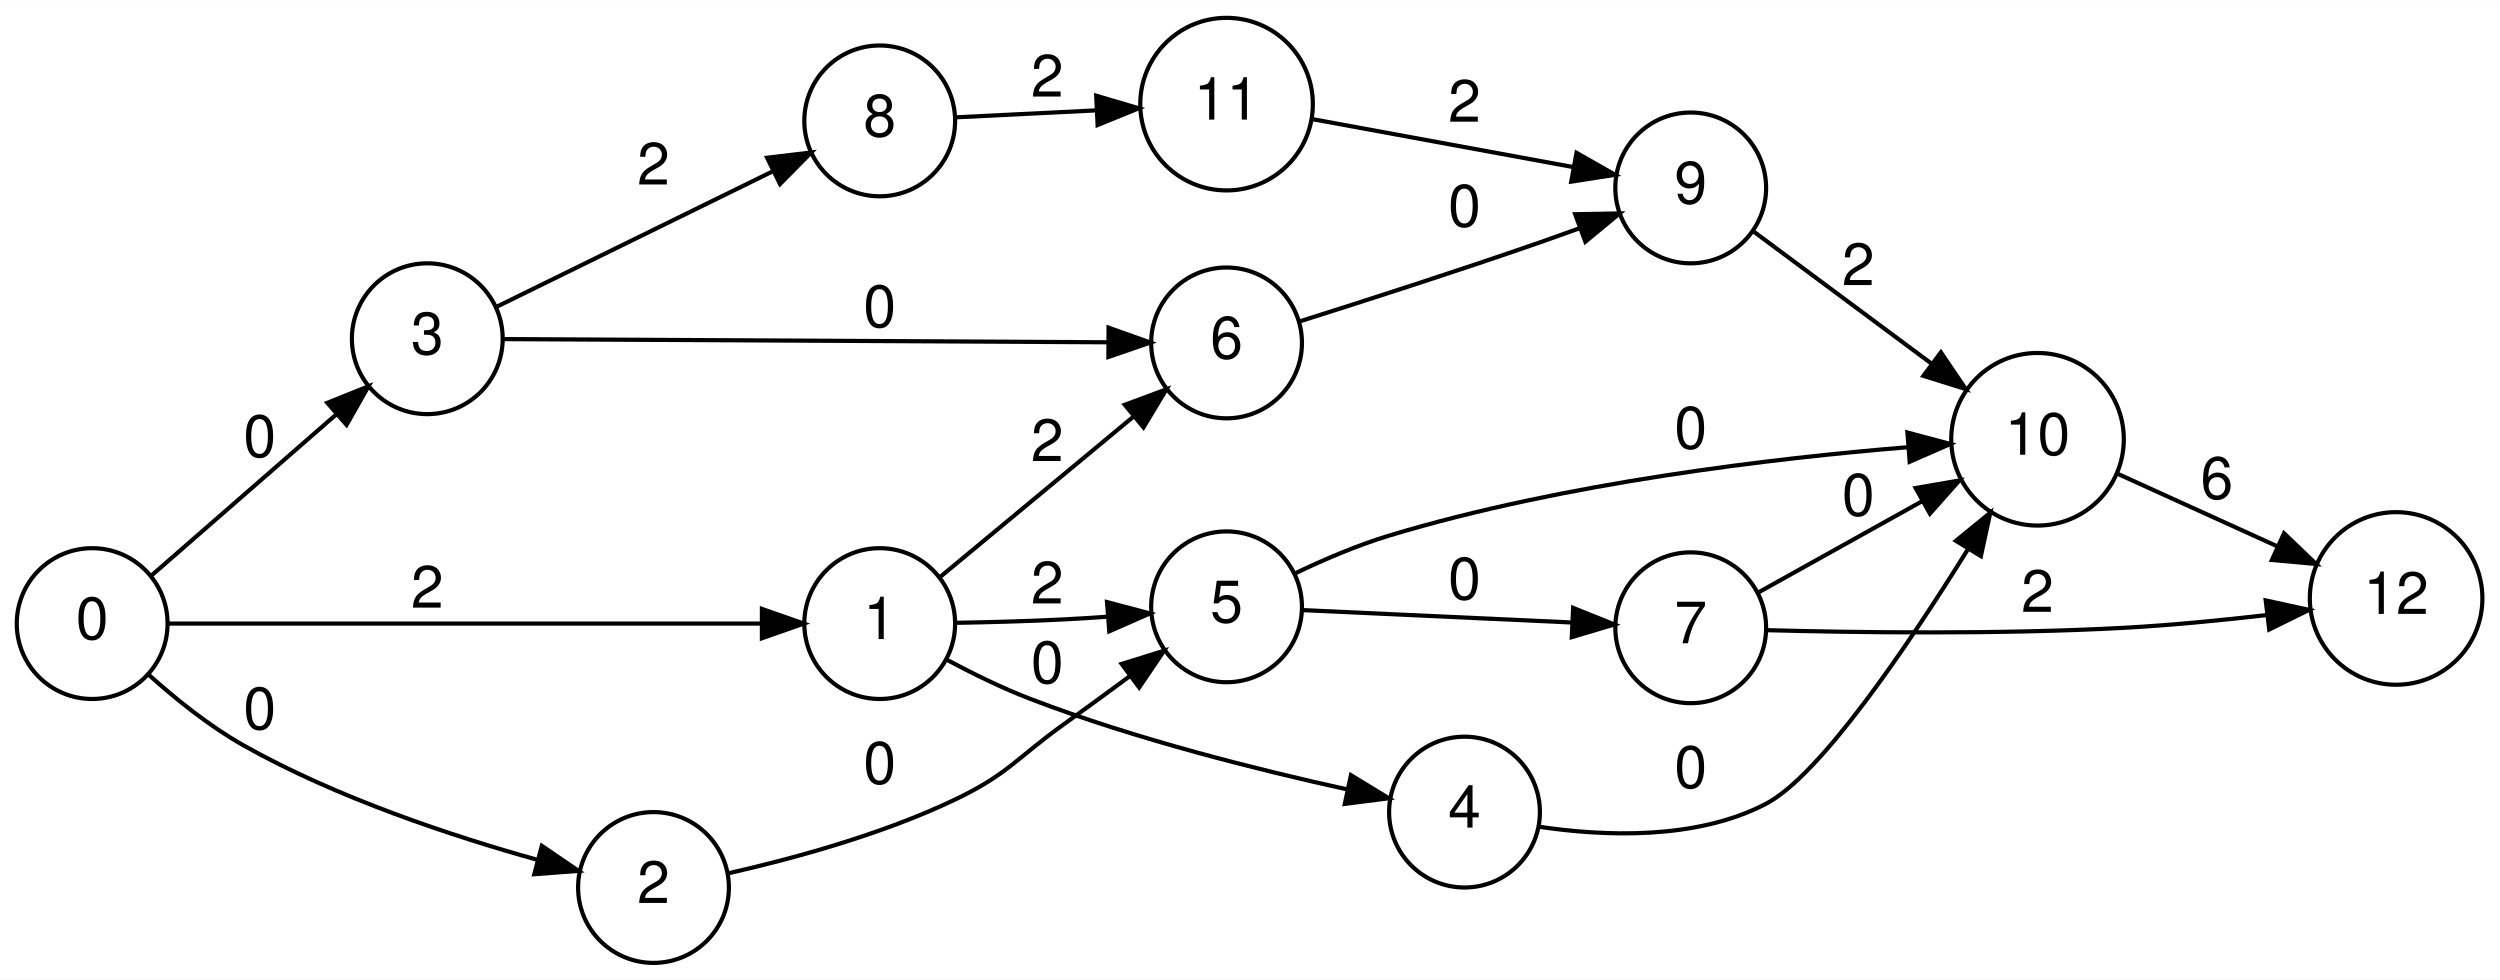
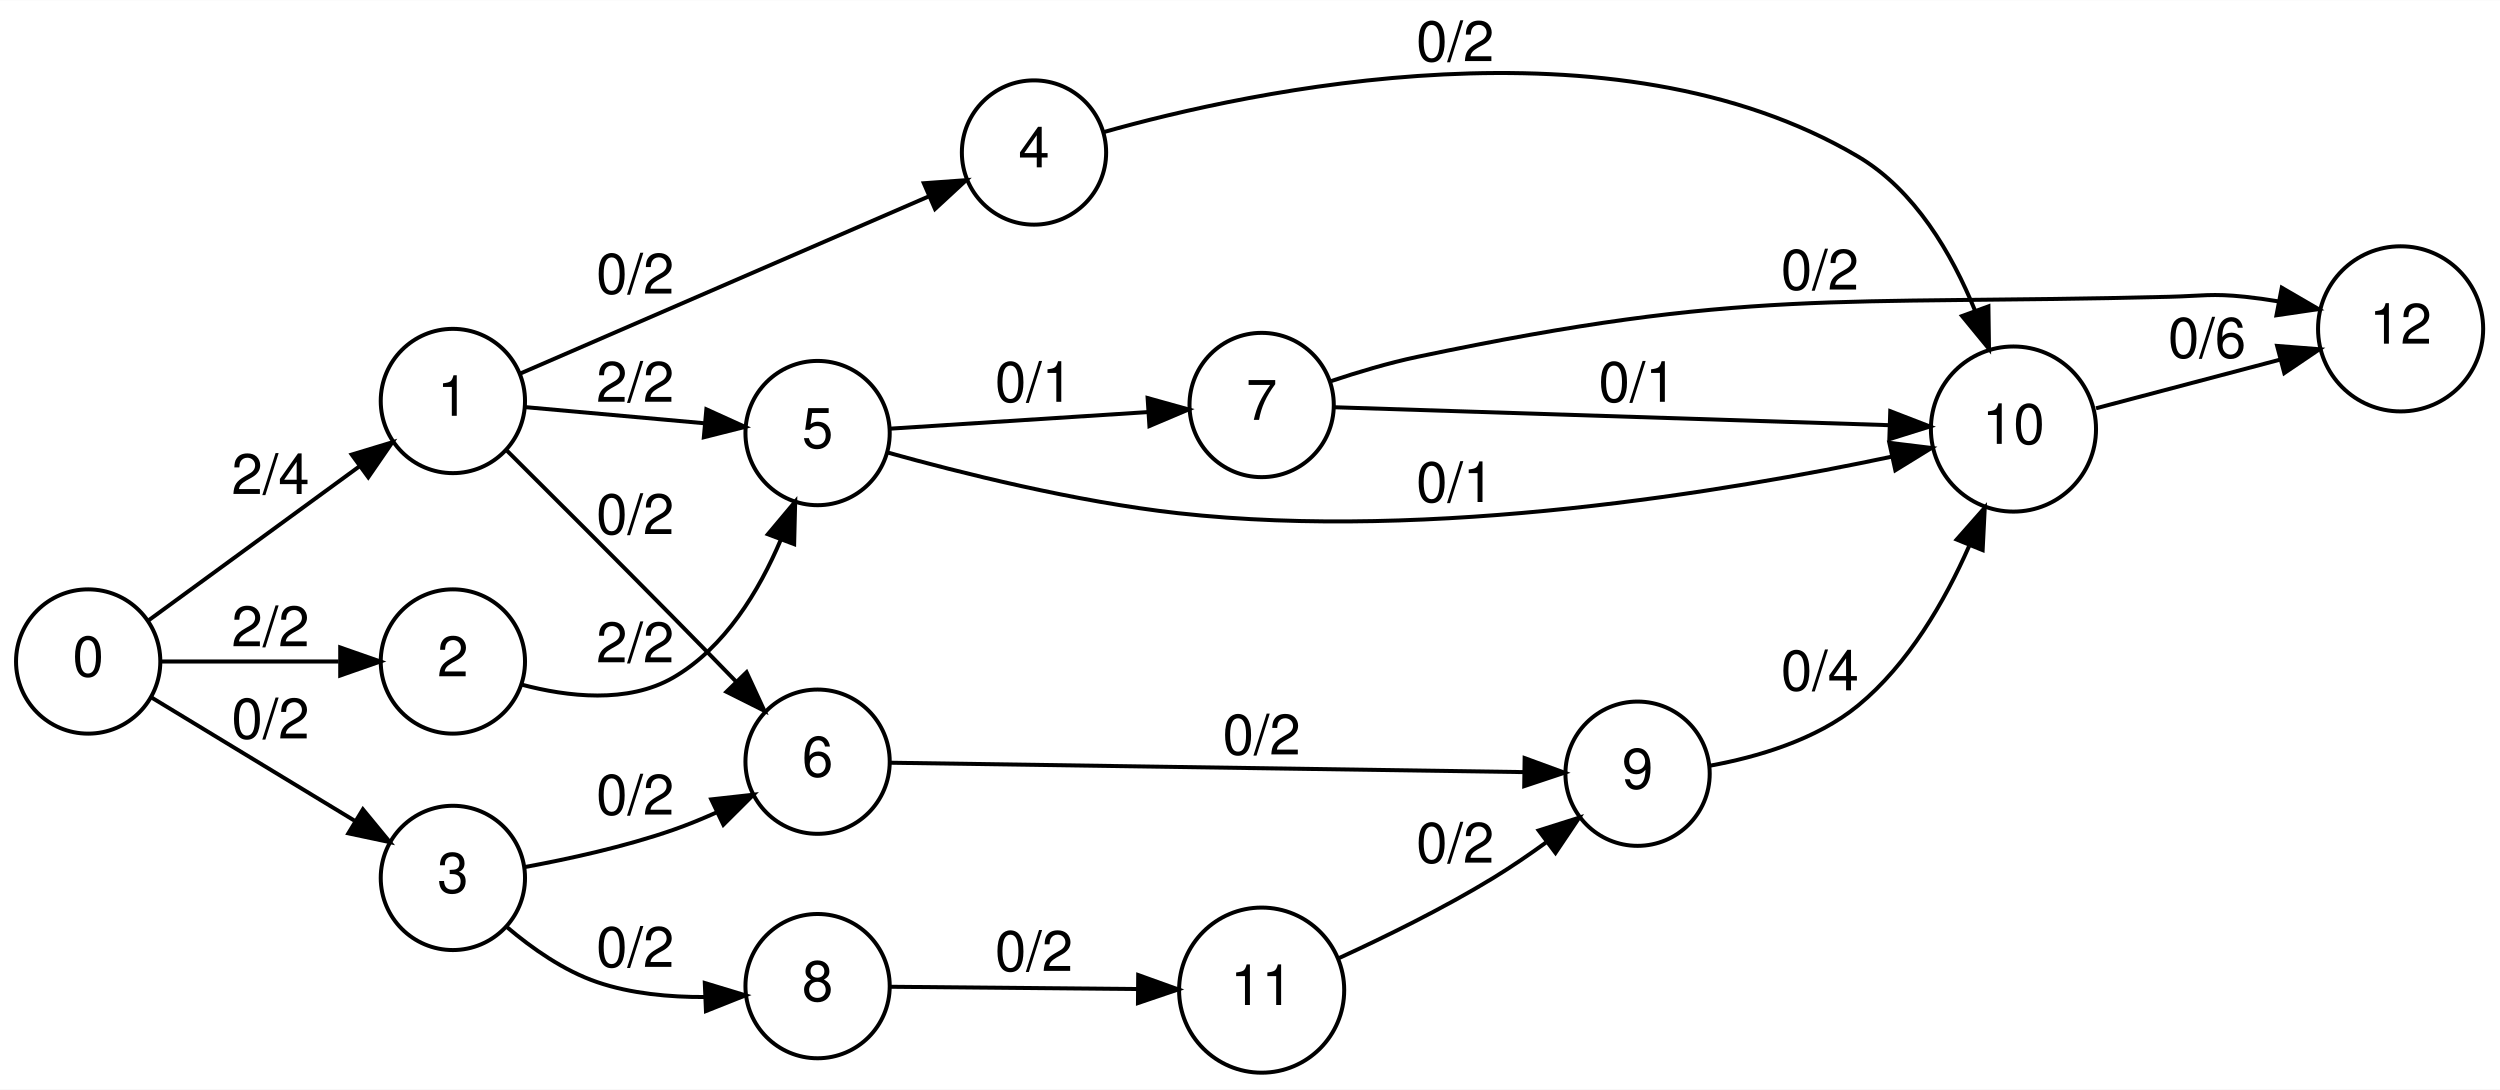
- <svg xmlns="http://www.w3.org/2000/svg" width="597pt" height="234pt" viewBox="0.00 0.00 596.79 233.80">
-   <g id="graph0" class="graph" transform="scale(1 1) rotate(0) translate(4 229.8)">
-     <polygon fill="white" stroke="transparent" points="-4,4 -4,-229.8 592.79,-229.8 592.79,4 -4,4" />
+ <svg xmlns="http://www.w3.org/2000/svg" width="624pt" height="272pt" viewBox="0.00 0.00 623.79 271.80">
+   <g id="graph0" class="graph" transform="scale(1 1) rotate(0) translate(4 267.8)">
+     <polygon fill="white" stroke="transparent" points="-4,4 -4,-267.8 619.79,-267.8 619.79,4 -4,4" />
    <g id="node1" class="node">
-       <ellipse fill="none" stroke="black" cx="288.8" cy="-205" rx="20.6" ry="20.6" />
-       <text text-anchor="middle" x="288.8" y="-201.3" font-family="Helvetica,Arial,sans-serif" font-size="14.00">11</text>
+       <ellipse fill="none" stroke="black" cx="310.8" cy="-166.8" rx="18" ry="18" />
+       <text text-anchor="middle" x="310.8" y="-163.1" font-family="Helvetica,Arial,sans-serif" font-size="14.00">7</text>
    </g>
    <g id="node2" class="node">
-       <ellipse fill="none" stroke="black" cx="399.6" cy="-185" rx="18" ry="18" />
-       <text text-anchor="middle" x="399.6" y="-181.3" font-family="Helvetica,Arial,sans-serif" font-size="14.00">9</text>
+       <ellipse fill="none" stroke="black" cx="498.39" cy="-160.8" rx="20.6" ry="20.6" />
+       <text text-anchor="middle" x="498.39" y="-157.1" font-family="Helvetica,Arial,sans-serif" font-size="14.00">10</text>
    </g>
    <g id="edge1" class="edge">
-       <path fill="none" stroke="black" d="M309.5,-201.38C326.86,-198.19 352.31,-193.51 371.57,-189.97" />
-       <polygon fill="black" stroke="black" points="372.34,-193.38 381.54,-188.13 371.08,-186.5 372.34,-193.38" />
-       <text text-anchor="middle" x="345.6" y="-200.8" font-family="Helvetica,Arial,sans-serif" font-size="14.00">2</text>
+       <path fill="none" stroke="black" d="M328.93,-166.24C360.49,-165.22 428.2,-163.04 467.49,-161.76" />
+       <polygon fill="black" stroke="black" points="467.65,-165.26 477.53,-161.44 467.42,-158.27 467.65,-165.26" />
+       <text text-anchor="middle" x="404.6" y="-167.6" font-family="Helvetica,Arial,sans-serif" font-size="14.00">0/1</text>
+     </g>
+     <g id="node3" class="node">
+       <ellipse fill="none" stroke="black" cx="594.99" cy="-185.8" rx="20.6" ry="20.6" />
+       <text text-anchor="middle" x="594.99" y="-182.1" font-family="Helvetica,Arial,sans-serif" font-size="14.00">12</text>
+     </g>
+     <g id="edge2" class="edge">
+       <path fill="none" stroke="black" d="M328.17,-172.78C334.75,-174.98 342.45,-177.29 349.6,-178.8 431.44,-196.03 453.58,-191.69 537.19,-193.8 545.63,-194.01 547.79,-194.68 556.19,-193.8 558.91,-193.51 561.73,-193.12 564.53,-192.65" />
+       <polygon fill="black" stroke="black" points="565.34,-196.06 574.5,-190.73 564.02,-189.19 565.34,-196.06" />
+       <text text-anchor="middle" x="450.1" y="-195.6" font-family="Helvetica,Arial,sans-serif" font-size="14.00">0/2</text>
+     </g>
+     <g id="edge11" class="edge">
+       <path fill="none" stroke="black" d="M518.99,-165.98C532.27,-169.49 550.05,-174.19 564.96,-178.13" />
+       <polygon fill="black" stroke="black" points="564.18,-181.54 574.74,-180.71 565.97,-174.77 564.18,-181.54" />
+       <text text-anchor="middle" x="546.69" y="-178.6" font-family="Helvetica,Arial,sans-serif" font-size="14.00">0/6</text>
    </g>
    <g id="node4" class="node">
-       <ellipse fill="none" stroke="black" cx="482.39" cy="-125" rx="20.6" ry="20.6" />
-       <text text-anchor="middle" x="482.39" y="-121.3" font-family="Helvetica,Arial,sans-serif" font-size="14.00">10</text>
+       <ellipse fill="none" stroke="black" cx="200" cy="-159.8" rx="18" ry="18" />
+       <text text-anchor="middle" x="200" y="-156.1" font-family="Helvetica,Arial,sans-serif" font-size="14.00">5</text>
+     </g>
+     <g id="edge3" class="edge">
+       <path fill="none" stroke="black" d="M218,-160.89C235.22,-162 262.14,-163.73 282.39,-165.03" />
+       <polygon fill="black" stroke="black" points="282.35,-168.54 292.56,-165.69 282.8,-161.55 282.35,-168.54" />
+       <text text-anchor="middle" x="254" y="-167.6" font-family="Helvetica,Arial,sans-serif" font-size="14.00">0/1</text>
+     </g>
+     <g id="edge4" class="edge">
+       <path fill="none" stroke="black" d="M217.55,-154.92C235.28,-149.98 264.34,-142.65 290,-139.8 353.4,-132.76 427.8,-145.37 468.01,-153.91" />
+       <polygon fill="black" stroke="black" points="467.42,-157.36 477.94,-156.08 468.92,-150.52 467.42,-157.36" />
+       <text text-anchor="middle" x="359.1" y="-142.6" font-family="Helvetica,Arial,sans-serif" font-size="14.00">0/1</text>
+     </g>
+     <g id="node5" class="node">
+       <ellipse fill="none" stroke="black" cx="404.6" cy="-74.8" rx="18" ry="18" />
+       <text text-anchor="middle" x="404.6" y="-71.1" font-family="Helvetica,Arial,sans-serif" font-size="14.00">9</text>
+     </g>
+     <g id="edge5" class="edge">
+       <path fill="none" stroke="black" d="M422.76,-76.82C434.24,-78.92 449.11,-83.19 459.6,-91.8 472.17,-102.12 481.22,-117.77 487.31,-131.56" />
+       <polygon fill="black" stroke="black" points="484.22,-133.23 491.23,-141.17 490.7,-130.59 484.22,-133.23" />
+       <text text-anchor="middle" x="450.1" y="-95.6" font-family="Helvetica,Arial,sans-serif" font-size="14.00">0/4</text>
+     </g>
+     <g id="node6" class="node">
+       <ellipse fill="none" stroke="black" cx="310.8" cy="-20.8" rx="20.6" ry="20.6" />
+       <text text-anchor="middle" x="310.8" y="-17.1" font-family="Helvetica,Arial,sans-serif" font-size="14.00">11</text>
+     </g>
+     <g id="edge6" class="edge">
+       <path fill="none" stroke="black" d="M330.15,-28.82C341.5,-34.02 356.21,-41.23 368.6,-48.8 372.97,-51.47 377.48,-54.55 381.74,-57.63" />
+       <polygon fill="black" stroke="black" points="379.93,-60.64 390.03,-63.83 384.12,-55.04 379.93,-60.64" />
+       <text text-anchor="middle" x="359.1" y="-52.6" font-family="Helvetica,Arial,sans-serif" font-size="14.00">0/2</text>
+     </g>
+     <g id="node7" class="node">
+       <ellipse fill="none" stroke="black" cx="200" cy="-21.8" rx="18" ry="18" />
+       <text text-anchor="middle" x="200" y="-18.1" font-family="Helvetica,Arial,sans-serif" font-size="14.00">8</text>
    </g>
    <g id="edge7" class="edge">
-       <path fill="none" stroke="black" d="M414.67,-174.55C426.35,-165.87 443.24,-153.34 457.1,-143.04" />
-       <polygon fill="black" stroke="black" points="459.32,-145.75 465.26,-136.98 455.15,-140.13 459.32,-145.75" />
-       <text text-anchor="middle" x="439.6" y="-161.8" font-family="Helvetica,Arial,sans-serif" font-size="14.00">2</text>
-     </g>
-     <g id="node3" class="node">
-       <ellipse fill="none" stroke="black" cx="206" cy="-201" rx="18" ry="18" />
-       <text text-anchor="middle" x="206" y="-197.3" font-family="Helvetica,Arial,sans-serif" font-size="14.00">8</text>
-     </g>
-     <g id="edge2" class="edge">
-       <path fill="none" stroke="black" d="M224.14,-201.85C233.92,-202.33 246.48,-202.95 257.84,-203.52" />
-       <polygon fill="black" stroke="black" points="257.68,-207.01 267.84,-204.01 258.02,-200.02 257.68,-207.01" />
-       <text text-anchor="middle" x="246" y="-206.8" font-family="Helvetica,Arial,sans-serif" font-size="14.00">2</text>
-     </g>
-     <g id="node5" class="node">
-       <ellipse fill="none" stroke="black" cx="567.99" cy="-87" rx="20.6" ry="20.6" />
-       <text text-anchor="middle" x="567.99" y="-83.3" font-family="Helvetica,Arial,sans-serif" font-size="14.00">12</text>
-     </g>
-     <g id="edge3" class="edge">
-       <path fill="none" stroke="black" d="M501.53,-116.75C512.71,-111.68 527.24,-105.07 539.78,-99.37" />
-       <polygon fill="black" stroke="black" points="541.23,-102.55 548.89,-95.23 538.34,-96.18 541.23,-102.55" />
-       <text text-anchor="middle" x="525.19" y="-110.8" font-family="Helvetica,Arial,sans-serif" font-size="14.00">6</text>
-     </g>
-     <g id="node6" class="node">
-       <ellipse fill="none" stroke="black" cx="98" cy="-149" rx="18" ry="18" />
-       <text text-anchor="middle" x="98" y="-145.3" font-family="Helvetica,Arial,sans-serif" font-size="14.00">3</text>
-     </g>
-     <g id="edge4" class="edge">
-       <path fill="none" stroke="black" d="M114.64,-156.67C131.96,-165.17 160.12,-178.98 180.4,-188.93" />
-       <polygon fill="black" stroke="black" points="179.12,-192.2 189.64,-193.46 182.2,-185.92 179.12,-192.2" />
-       <text text-anchor="middle" x="152" y="-185.8" font-family="Helvetica,Arial,sans-serif" font-size="14.00">2</text>
-     </g>
-     <g id="node7" class="node">
-       <ellipse fill="none" stroke="black" cx="288.8" cy="-148" rx="18" ry="18" />
-       <text text-anchor="middle" x="288.8" y="-144.3" font-family="Helvetica,Arial,sans-serif" font-size="14.00">6</text>
-     </g>
-     <g id="edge5" class="edge">
-       <path fill="none" stroke="black" d="M116.09,-148.91C148.86,-148.74 220.8,-148.35 260.37,-148.15" />
-       <polygon fill="black" stroke="black" points="260.63,-151.64 270.61,-148.09 260.59,-144.64 260.63,-151.64" />
-       <text text-anchor="middle" x="206" y="-151.8" font-family="Helvetica,Arial,sans-serif" font-size="14.00">0</text>
-     </g>
-     <g id="edge6" class="edge">
-       <path fill="none" stroke="black" d="M306.28,-153.15C321.28,-157.88 344,-165.18 363.6,-172 366.72,-173.09 369.99,-174.26 373.22,-175.43" />
-       <polygon fill="black" stroke="black" points="372.02,-178.72 382.62,-178.91 374.45,-172.16 372.02,-178.72" />
-       <text text-anchor="middle" x="345.6" y="-175.8" font-family="Helvetica,Arial,sans-serif" font-size="14.00">0</text>
+       <path fill="none" stroke="black" d="M218,-21.64C234.51,-21.49 259.94,-21.26 279.85,-21.07" />
+       <polygon fill="black" stroke="black" points="280,-24.57 289.97,-20.98 279.94,-17.57 280,-24.57" />
+       <text text-anchor="middle" x="254" y="-25.6" font-family="Helvetica,Arial,sans-serif" font-size="14.00">0/2</text>
    </g>
    <g id="node8" class="node">
-       <ellipse fill="none" stroke="black" cx="152" cy="-18" rx="18" ry="18" />
-       <text text-anchor="middle" x="152" y="-14.3" font-family="Helvetica,Arial,sans-serif" font-size="14.00">2</text>
+       <ellipse fill="none" stroke="black" cx="200" cy="-77.8" rx="18" ry="18" />
+       <text text-anchor="middle" x="200" y="-74.1" font-family="Helvetica,Arial,sans-serif" font-size="14.00">6</text>
+     </g>
+     <g id="edge8" class="edge">
+       <path fill="none" stroke="black" d="M218.27,-77.54C253.48,-77.02 333.81,-75.83 376.21,-75.2" />
+       <polygon fill="black" stroke="black" points="376.42,-78.7 386.37,-75.05 376.32,-71.7 376.42,-78.7" />
+       <text text-anchor="middle" x="310.8" y="-79.6" font-family="Helvetica,Arial,sans-serif" font-size="14.00">0/2</text>
    </g>
    <g id="node9" class="node">
-       <ellipse fill="none" stroke="black" cx="288.8" cy="-85" rx="18" ry="18" />
-       <text text-anchor="middle" x="288.8" y="-81.3" font-family="Helvetica,Arial,sans-serif" font-size="14.00">5</text>
-     </g>
-     <g id="edge8" class="edge">
-       <path fill="none" stroke="black" d="M169.91,-21.4C184.65,-24.74 206.38,-30.56 224,-39 236.68,-45.07 238.57,-48.82 250,-57 255.1,-60.66 260.55,-64.64 265.67,-68.43" />
-       <polygon fill="black" stroke="black" points="263.76,-71.37 273.88,-74.52 267.94,-65.75 263.76,-71.37" />
-       <text text-anchor="middle" x="206" y="-42.8" font-family="Helvetica,Arial,sans-serif" font-size="14.00">0</text>
+       <ellipse fill="none" stroke="black" cx="109" cy="-48.8" rx="18" ry="18" />
+       <text text-anchor="middle" x="109" y="-45.1" font-family="Helvetica,Arial,sans-serif" font-size="14.00">3</text>
    </g>
    <g id="edge9" class="edge">
-       <path fill="none" stroke="black" d="M305.27,-93.04C311.98,-96.25 320.02,-99.71 327.6,-102 369.43,-114.66 419.87,-120.51 451.29,-123.09" />
-       <polygon fill="black" stroke="black" points="451.33,-126.61 461.57,-123.88 451.87,-119.63 451.33,-126.61" />
-       <text text-anchor="middle" x="399.6" y="-122.8" font-family="Helvetica,Arial,sans-serif" font-size="14.00">0</text>
+       <path fill="none" stroke="black" d="M122.5,-36.52C128.72,-31.24 136.69,-25.63 145,-22.8 153.45,-19.91 163.09,-19.04 171.87,-19.08" />
+       <polygon fill="black" stroke="black" points="171.86,-22.58 182,-19.5 172.15,-15.58 171.86,-22.58" />
+       <text text-anchor="middle" x="154.5" y="-26.6" font-family="Helvetica,Arial,sans-serif" font-size="14.00">0/2</text>
+     </g>
+     <g id="edge10" class="edge">
+       <path fill="none" stroke="black" d="M126.82,-51.49C137.62,-53.47 151.85,-56.56 164,-60.8 167.59,-62.05 171.3,-63.57 174.89,-65.19" />
+       <polygon fill="black" stroke="black" points="173.47,-68.39 184,-69.56 176.49,-62.08 173.47,-68.39" />
+       <text text-anchor="middle" x="154.5" y="-64.6" font-family="Helvetica,Arial,sans-serif" font-size="14.00">0/2</text>
    </g>
    <g id="node10" class="node">
-       <ellipse fill="none" stroke="black" cx="399.6" cy="-80" rx="18" ry="18" />
-       <text text-anchor="middle" x="399.6" y="-76.3" font-family="Helvetica,Arial,sans-serif" font-size="14.00">7</text>
-     </g>
-     <g id="edge10" class="edge">
-       <path fill="none" stroke="black" d="M306.8,-84.22C324.02,-83.43 350.94,-82.19 371.18,-81.26" />
-       <polygon fill="black" stroke="black" points="371.53,-84.75 381.36,-80.79 371.21,-77.76 371.53,-84.75" />
-       <text text-anchor="middle" x="345.6" y="-86.8" font-family="Helvetica,Arial,sans-serif" font-size="14.00">0</text>
+       <ellipse fill="none" stroke="black" cx="109" cy="-102.8" rx="18" ry="18" />
+       <text text-anchor="middle" x="109" y="-99.1" font-family="Helvetica,Arial,sans-serif" font-size="14.00">2</text>
    </g>
    <g id="edge12" class="edge">
-       <path fill="none" stroke="black" d="M415.79,-88.46C426.76,-94.57 441.84,-102.97 454.78,-110.18" />
-       <polygon fill="black" stroke="black" points="453.29,-113.36 463.73,-115.16 456.7,-107.24 453.29,-113.36" />
-       <text text-anchor="middle" x="439.6" y="-106.8" font-family="Helvetica,Arial,sans-serif" font-size="14.00">0</text>
-     </g>
-     <g id="edge11" class="edge">
-       <path fill="none" stroke="black" d="M417.68,-79.43C438.05,-78.88 473.14,-78.36 503.19,-80 514.29,-80.61 526.43,-81.8 537.11,-83.04" />
-       <polygon fill="black" stroke="black" points="536.86,-86.53 547.21,-84.27 537.7,-79.59 536.86,-86.53" />
-       <text text-anchor="middle" x="482.39" y="-83.8" font-family="Helvetica,Arial,sans-serif" font-size="14.00">2</text>
+       <path fill="none" stroke="black" d="M126.2,-97.02C137.53,-94.02 152.61,-92.2 164,-98.8 176.88,-106.26 185.43,-120.45 190.86,-133.27" />
+       <polygon fill="black" stroke="black" points="187.6,-134.55 194.41,-142.67 194.15,-132.08 187.6,-134.55" />
+       <text text-anchor="middle" x="154.5" y="-102.6" font-family="Helvetica,Arial,sans-serif" font-size="14.00">2/2</text>
    </g>
    <g id="node11" class="node">
-       <ellipse fill="none" stroke="black" cx="18" cy="-81" rx="18" ry="18" />
-       <text text-anchor="middle" x="18" y="-77.3" font-family="Helvetica,Arial,sans-serif" font-size="14.00">0</text>
+       <ellipse fill="none" stroke="black" cx="254" cy="-229.8" rx="18" ry="18" />
+       <text text-anchor="middle" x="254" y="-226.1" font-family="Helvetica,Arial,sans-serif" font-size="14.00">4</text>
    </g>
    <g id="edge13" class="edge">
-       <path fill="none" stroke="black" d="M32.23,-92.54C44.29,-103.05 62.31,-118.76 76.28,-130.94" />
-       <polygon fill="black" stroke="black" points="74.13,-133.7 83.96,-137.64 78.73,-128.43 74.13,-133.7" />
-       <text text-anchor="middle" x="58" y="-120.8" font-family="Helvetica,Arial,sans-serif" font-size="14.00">0</text>
+       <path fill="none" stroke="black" d="M271.31,-234.87C307.97,-245.23 398.45,-264.97 459.6,-228.8 473.76,-220.42 483.01,-204.6 488.81,-190.33" />
+       <polygon fill="black" stroke="black" points="492.14,-191.41 492.29,-180.81 485.57,-189 492.14,-191.41" />
+       <text text-anchor="middle" x="359.1" y="-252.6" font-family="Helvetica,Arial,sans-serif" font-size="14.00">0/2</text>
+     </g>
+     <g id="node12" class="node">
+       <ellipse fill="none" stroke="black" cx="109" cy="-167.8" rx="18" ry="18" />
+       <text text-anchor="middle" x="109" y="-164.1" font-family="Helvetica,Arial,sans-serif" font-size="14.00">1</text>
    </g>
    <g id="edge14" class="edge">
-       <path fill="none" stroke="black" d="M31.48,-68.8C37.82,-63.1 45.89,-56.58 54,-52 76.36,-39.36 104.23,-30.19 124.36,-24.58" />
-       <polygon fill="black" stroke="black" points="125.35,-27.94 134.1,-21.97 123.54,-21.17 125.35,-27.94" />
-       <text text-anchor="middle" x="58" y="-55.8" font-family="Helvetica,Arial,sans-serif" font-size="14.00">0</text>
-     </g>
-     <g id="node12" class="node">
-       <ellipse fill="none" stroke="black" cx="206" cy="-81" rx="18" ry="18" />
-       <text text-anchor="middle" x="206" y="-77.3" font-family="Helvetica,Arial,sans-serif" font-size="14.00">1</text>
+       <path fill="none" stroke="black" d="M127.16,-166.26C139.84,-165.12 157.36,-163.54 171.92,-162.23" />
+       <polygon fill="black" stroke="black" points="172.25,-165.72 181.89,-161.34 171.62,-158.75 172.25,-165.72" />
+       <text text-anchor="middle" x="154.5" y="-167.6" font-family="Helvetica,Arial,sans-serif" font-size="14.00">2/2</text>
    </g>
    <g id="edge15" class="edge">
-       <path fill="none" stroke="black" d="M36.17,-81C68.55,-81 138.91,-81 177.8,-81" />
-       <polygon fill="black" stroke="black" points="177.88,-84.5 187.88,-81 177.88,-77.5 177.88,-84.5" />
-       <text text-anchor="middle" x="98" y="-84.8" font-family="Helvetica,Arial,sans-serif" font-size="14.00">2</text>
+       <path fill="none" stroke="black" d="M122.49,-155.41C133.47,-144.49 149.85,-128.15 164,-113.8 169.1,-108.63 174.59,-103.01 179.67,-97.78" />
+       <polygon fill="black" stroke="black" points="182.28,-100.12 186.73,-90.5 177.26,-95.24 182.28,-100.12" />
+       <text text-anchor="middle" x="154.5" y="-134.6" font-family="Helvetica,Arial,sans-serif" font-size="14.00">0/2</text>
+     </g>
+     <g id="edge16" class="edge">
+       <path fill="none" stroke="black" d="M125.85,-174.67C150.55,-185.38 198.42,-206.13 227.86,-218.9" />
+       <polygon fill="black" stroke="black" points="226.51,-222.13 237.08,-222.9 229.3,-215.71 226.51,-222.13" />
+       <text text-anchor="middle" x="154.5" y="-194.6" font-family="Helvetica,Arial,sans-serif" font-size="14.00">0/2</text>
+     </g>
+     <g id="node13" class="node">
+       <ellipse fill="none" stroke="black" cx="18" cy="-102.8" rx="18" ry="18" />
+       <text text-anchor="middle" x="18" y="-99.1" font-family="Helvetica,Arial,sans-serif" font-size="14.00">0</text>
+     </g>
+     <g id="edge19" class="edge">
+       <path fill="none" stroke="black" d="M33.7,-93.88C47.48,-85.52 68.33,-72.87 84.43,-63.1" />
+       <polygon fill="black" stroke="black" points="86.55,-65.91 93.28,-57.73 82.92,-59.92 86.55,-65.91" />
+       <text text-anchor="middle" x="63.5" y="-83.6" font-family="Helvetica,Arial,sans-serif" font-size="14.00">0/2</text>
+     </g>
+     <g id="edge18" class="edge">
+       <path fill="none" stroke="black" d="M36.16,-102.8C48.72,-102.8 66.02,-102.8 80.5,-102.8" />
+       <polygon fill="black" stroke="black" points="80.89,-106.3 90.89,-102.8 80.89,-99.3 80.89,-106.3" />
+       <text text-anchor="middle" x="63.5" y="-106.6" font-family="Helvetica,Arial,sans-serif" font-size="14.00">2/2</text>
    </g>
    <g id="edge17" class="edge">
-       <path fill="none" stroke="black" d="M220.34,-92.06C232.86,-102.44 251.78,-118.13 266.4,-130.26" />
-       <polygon fill="black" stroke="black" points="264.5,-133.23 274.44,-136.92 268.97,-127.84 264.5,-133.23" />
-       <text text-anchor="middle" x="246" y="-119.8" font-family="Helvetica,Arial,sans-serif" font-size="14.00">2</text>
-     </g>
-     <g id="edge16" class="edge">
-       <path fill="none" stroke="black" d="M224.17,-81.18C232.04,-81.32 241.5,-81.56 250,-82 253.35,-82.17 256.87,-82.39 260.35,-82.64" />
-       <polygon fill="black" stroke="black" points="260.26,-86.14 270.5,-83.42 260.8,-79.16 260.26,-86.14" />
-       <text text-anchor="middle" x="246" y="-85.8" font-family="Helvetica,Arial,sans-serif" font-size="14.00">2</text>
-     </g>
-     <g id="node13" class="node">
-       <ellipse fill="none" stroke="black" cx="345.6" cy="-36" rx="18" ry="18" />
-       <text text-anchor="middle" x="345.6" y="-32.3" font-family="Helvetica,Arial,sans-serif" font-size="14.00">4</text>
-     </g>
-     <g id="edge18" class="edge">
-       <path fill="none" stroke="black" d="M222,-72.37C228.07,-69.13 235.24,-65.59 242,-63 267.01,-53.41 296.71,-46 317.71,-41.39" />
-       <polygon fill="black" stroke="black" points="318.49,-44.81 327.54,-39.3 317.03,-37.96 318.49,-44.81" />
-       <text text-anchor="middle" x="246" y="-66.8" font-family="Helvetica,Arial,sans-serif" font-size="14.00">0</text>
-     </g>
-     <g id="edge19" class="edge">
-       <path fill="none" stroke="black" d="M363.42,-32.5C378.5,-30.25 400.78,-29.18 417.6,-38 430.56,-44.8 451.46,-75.71 465.79,-98.77" />
-       <polygon fill="black" stroke="black" points="462.9,-100.76 471.11,-107.46 468.87,-97.1 462.9,-100.76" />
-       <text text-anchor="middle" x="399.6" y="-41.8" font-family="Helvetica,Arial,sans-serif" font-size="14.00">0</text>
+       <path fill="none" stroke="black" d="M32.91,-112.95C47.06,-123.29 69.22,-139.48 85.81,-151.59" />
+       <polygon fill="black" stroke="black" points="83.76,-154.43 93.9,-157.5 87.89,-148.77 83.76,-154.43" />
+       <text text-anchor="middle" x="63.5" y="-144.6" font-family="Helvetica,Arial,sans-serif" font-size="14.00">2/4</text>
    </g>
  </g>
</svg>
